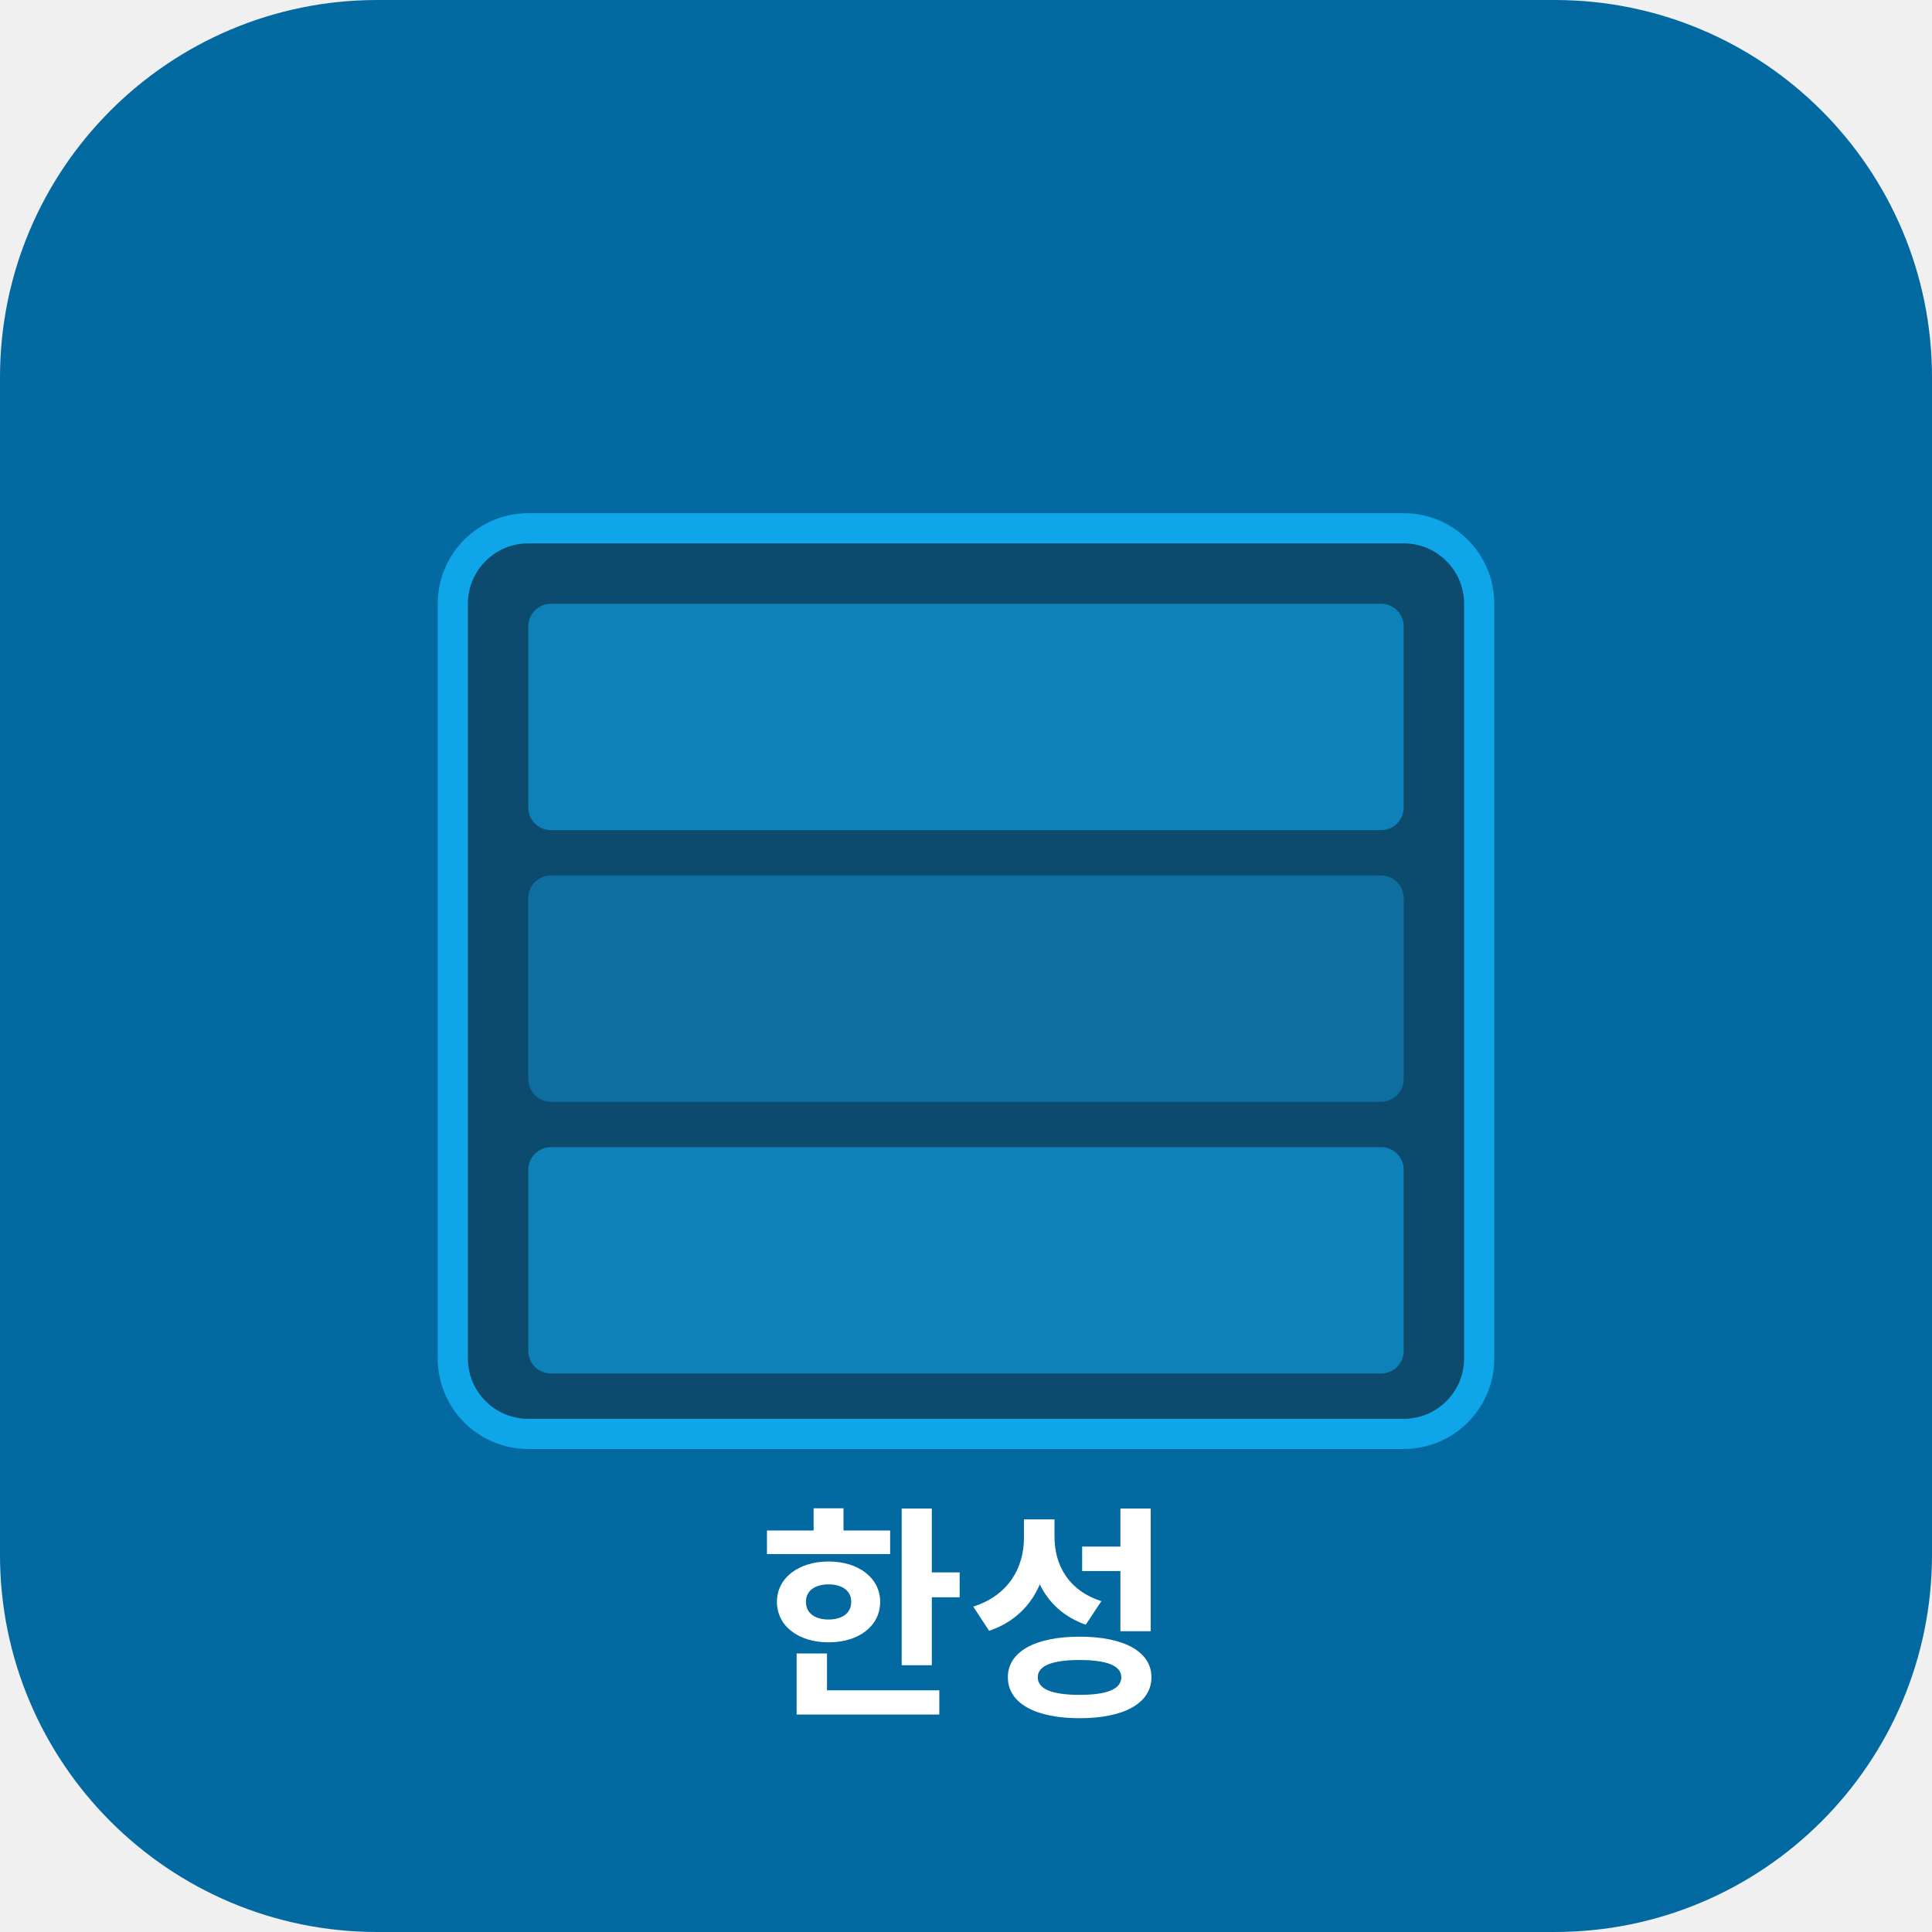
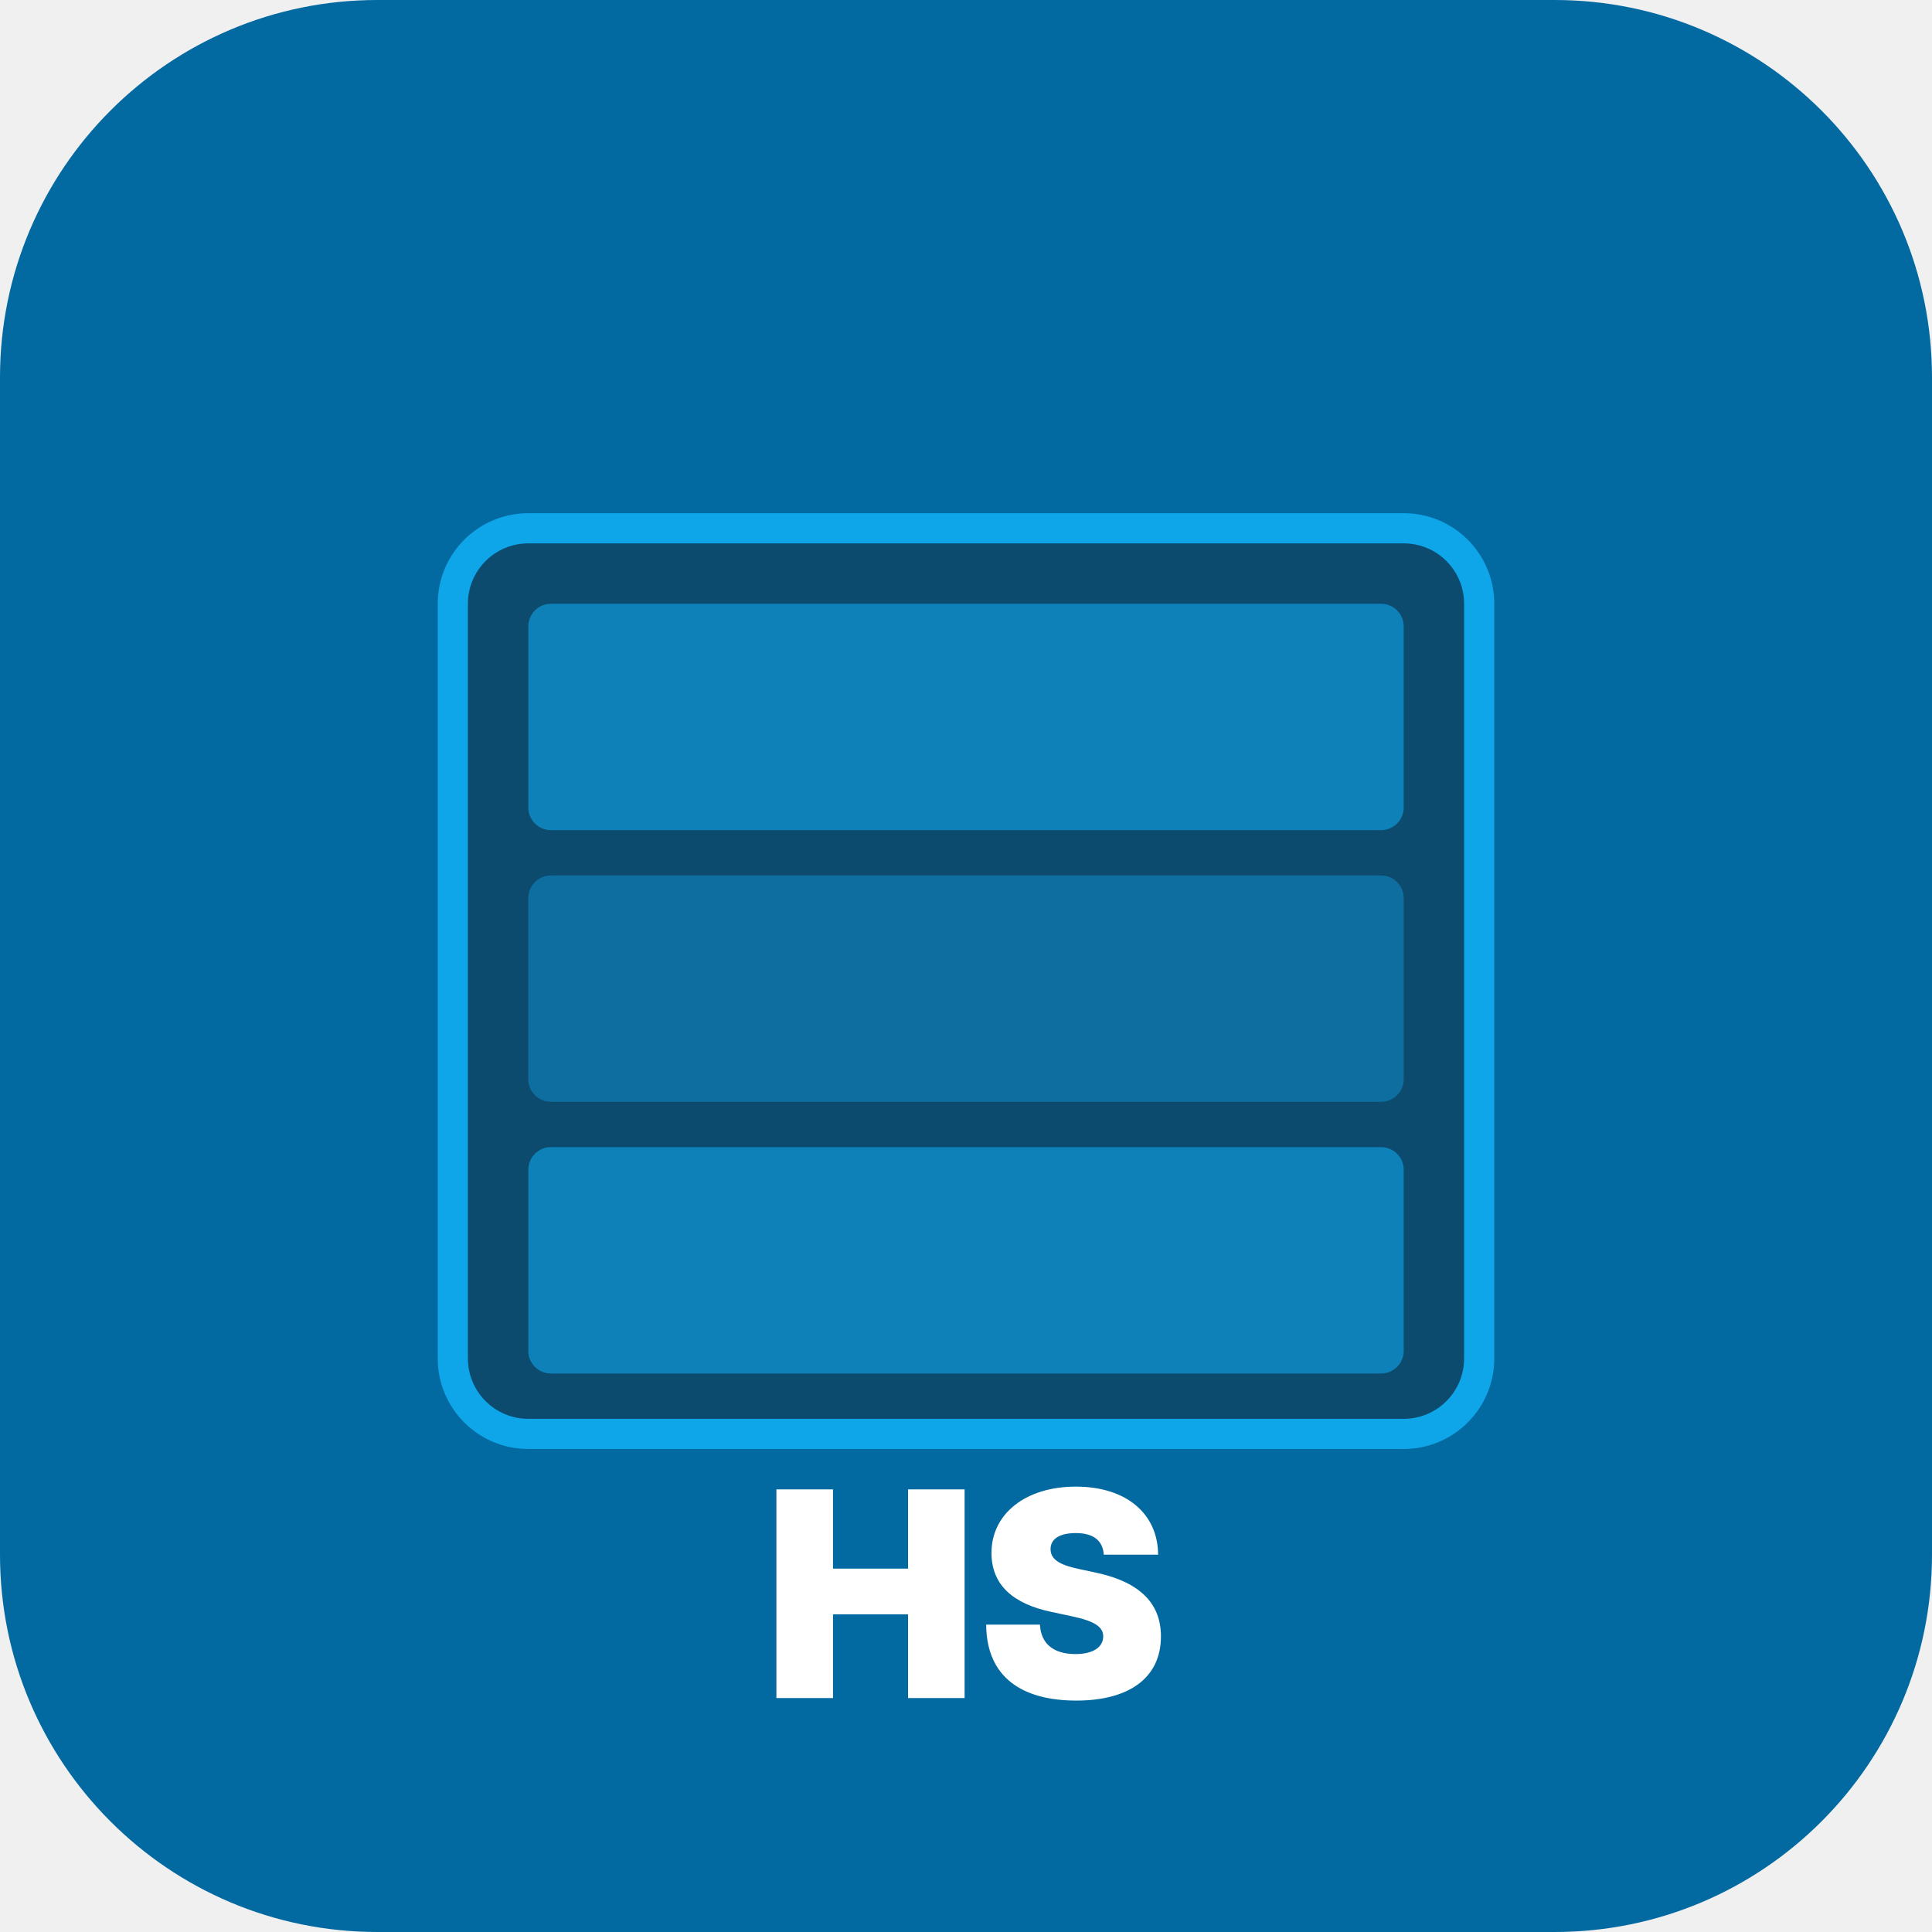
<svg xmlns="http://www.w3.org/2000/svg" viewBox="0 0 512 512">
  <rect width="512" height="512" rx="100" fill="#0369a1" />
  <rect x="120" y="140" width="272" height="240" rx="20" fill="#0c4a6e" stroke="#0ea5e9" stroke-width="8" />
  <rect x="140" y="160" width="232" height="60" rx="6" fill="#0ea5e9" opacity="0.6" />
  <rect x="140" y="232" width="232" height="60" rx="6" fill="#0ea5e9" opacity="0.4" />
  <rect x="140" y="304" width="232" height="60" rx="6" fill="#0ea5e9" opacity="0.6" />
-   <text x="256" y="450" font-family="-apple-system, 'Malgun Gothic', sans-serif" font-size="60" font-weight="900" text-anchor="middle" fill="#ffffff">한성</text>
+   <text x="256" y="450" font-family="-apple-system, BlinkMacSystemFont, 'Segoe UI', sans-serif" font-size="76" font-weight="900" text-anchor="middle" fill="#ffffff">HS</text>
</svg>
